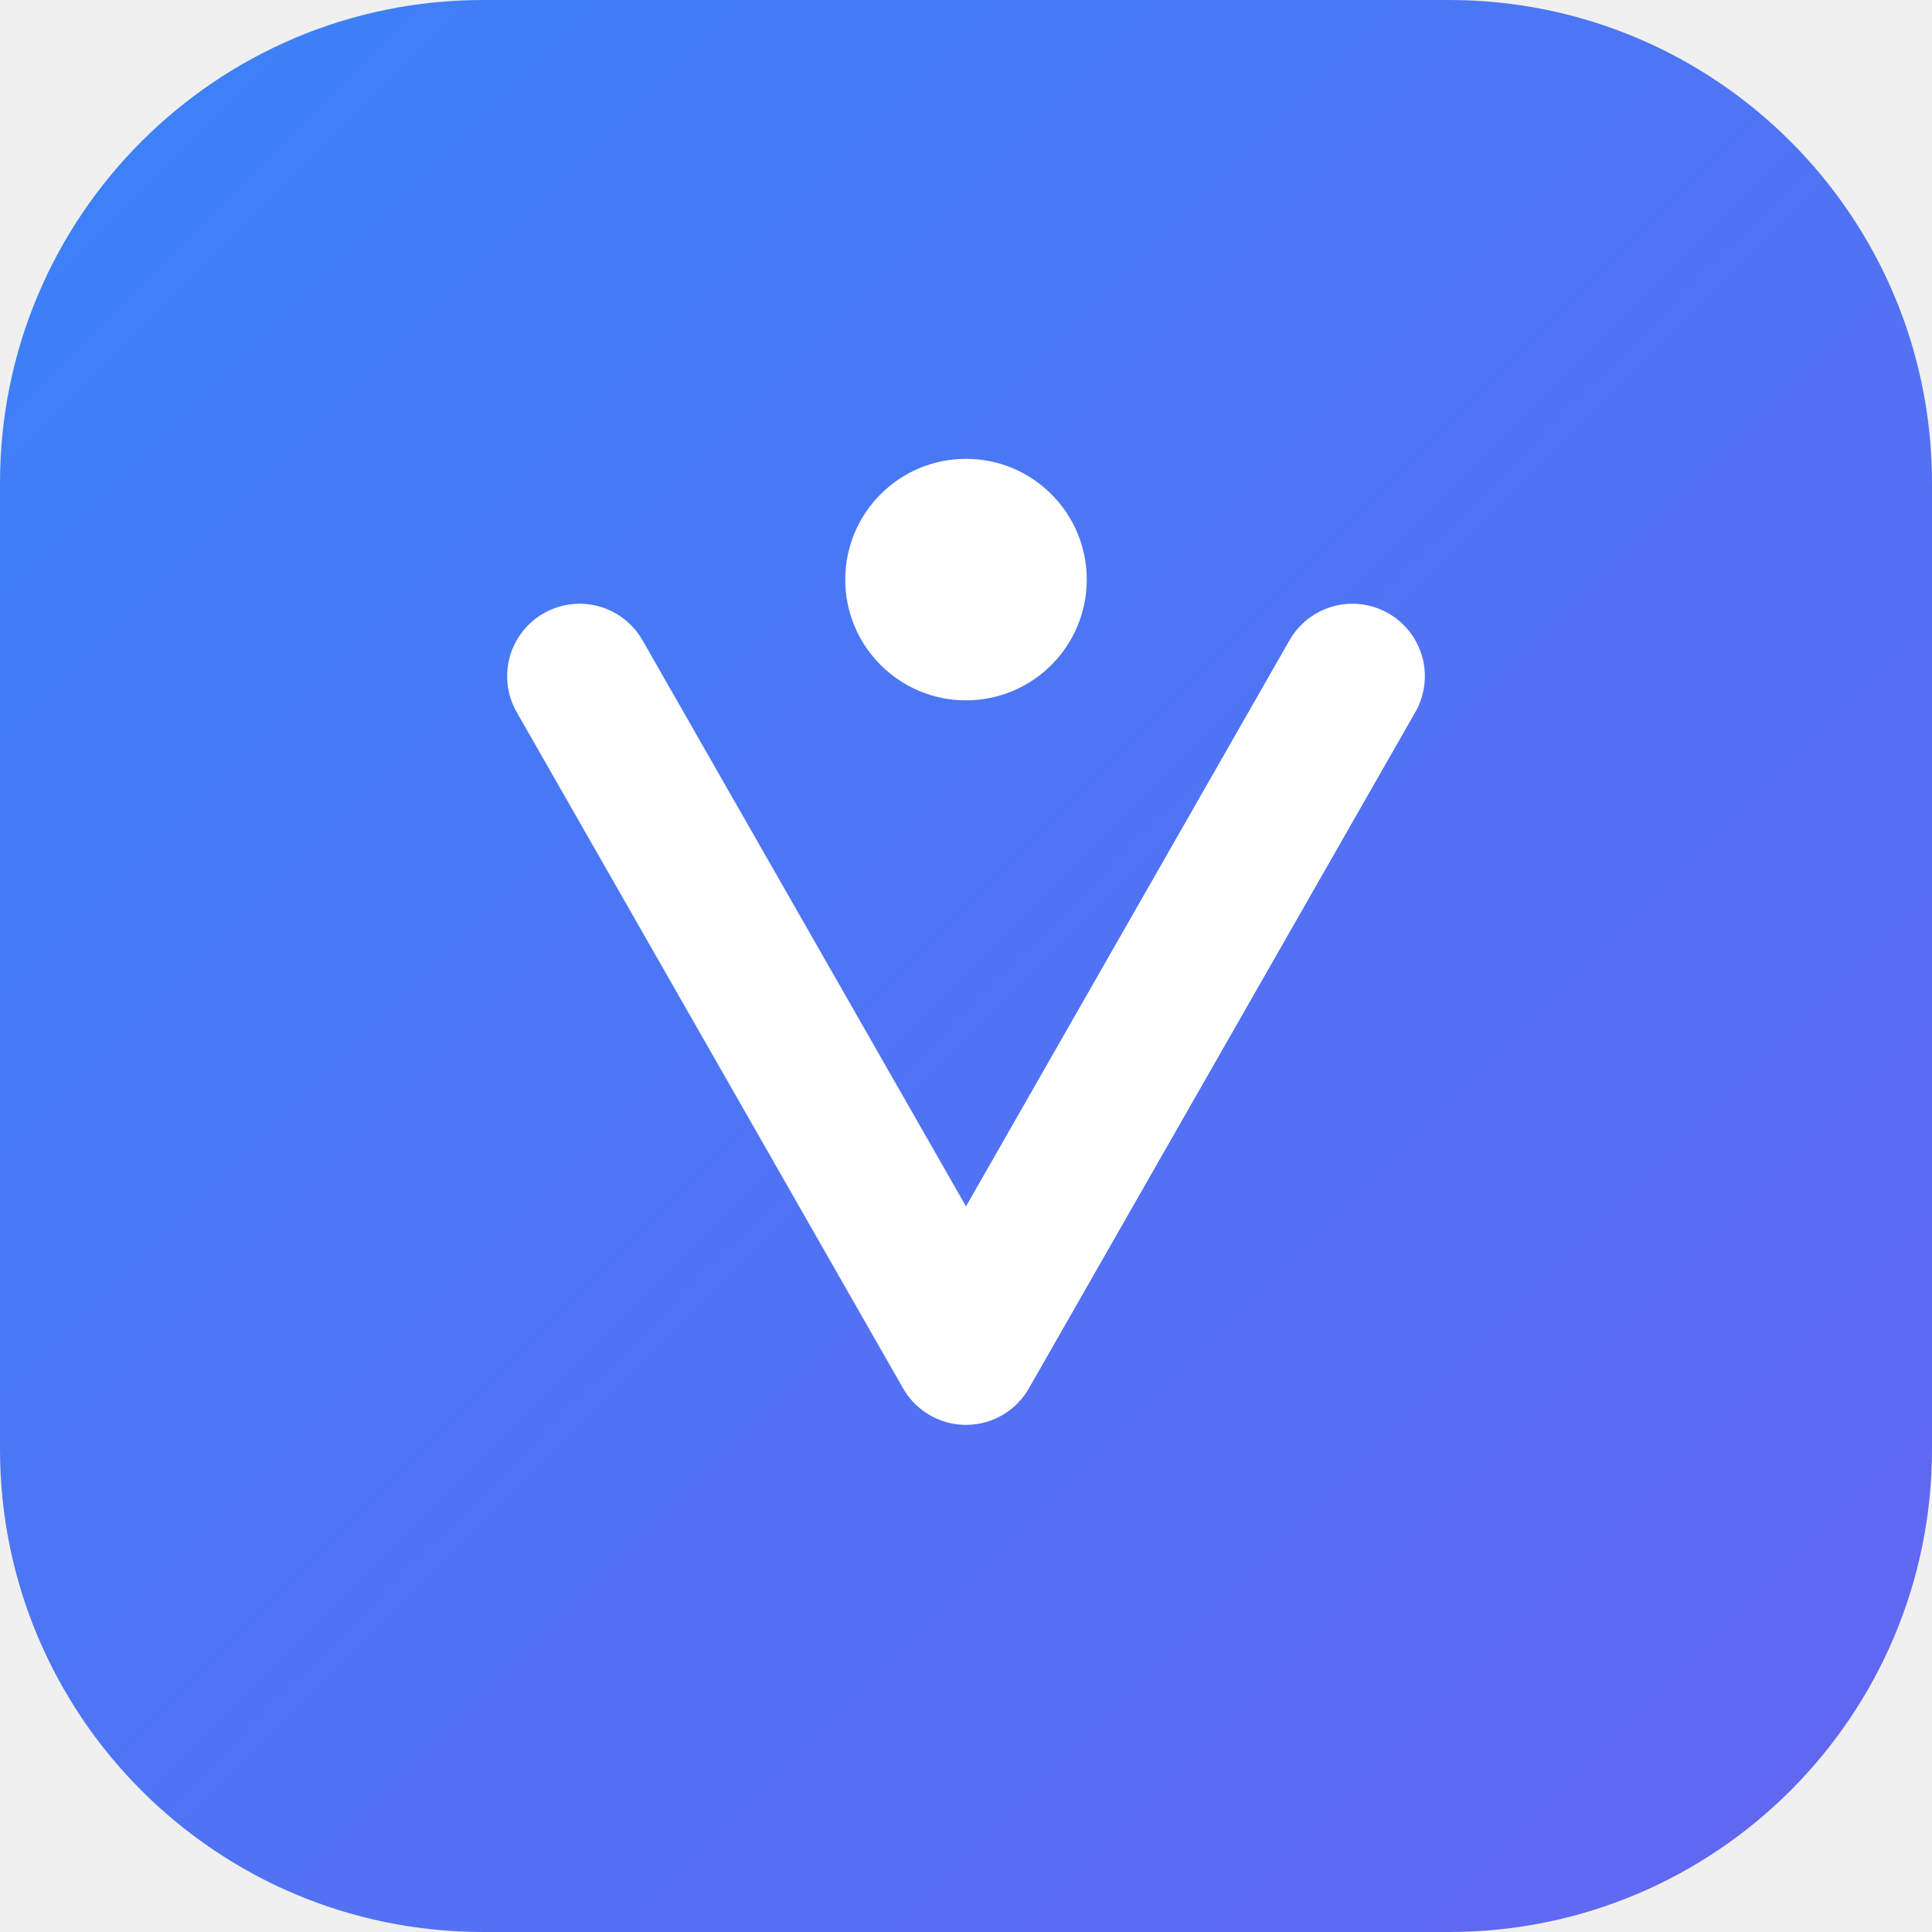
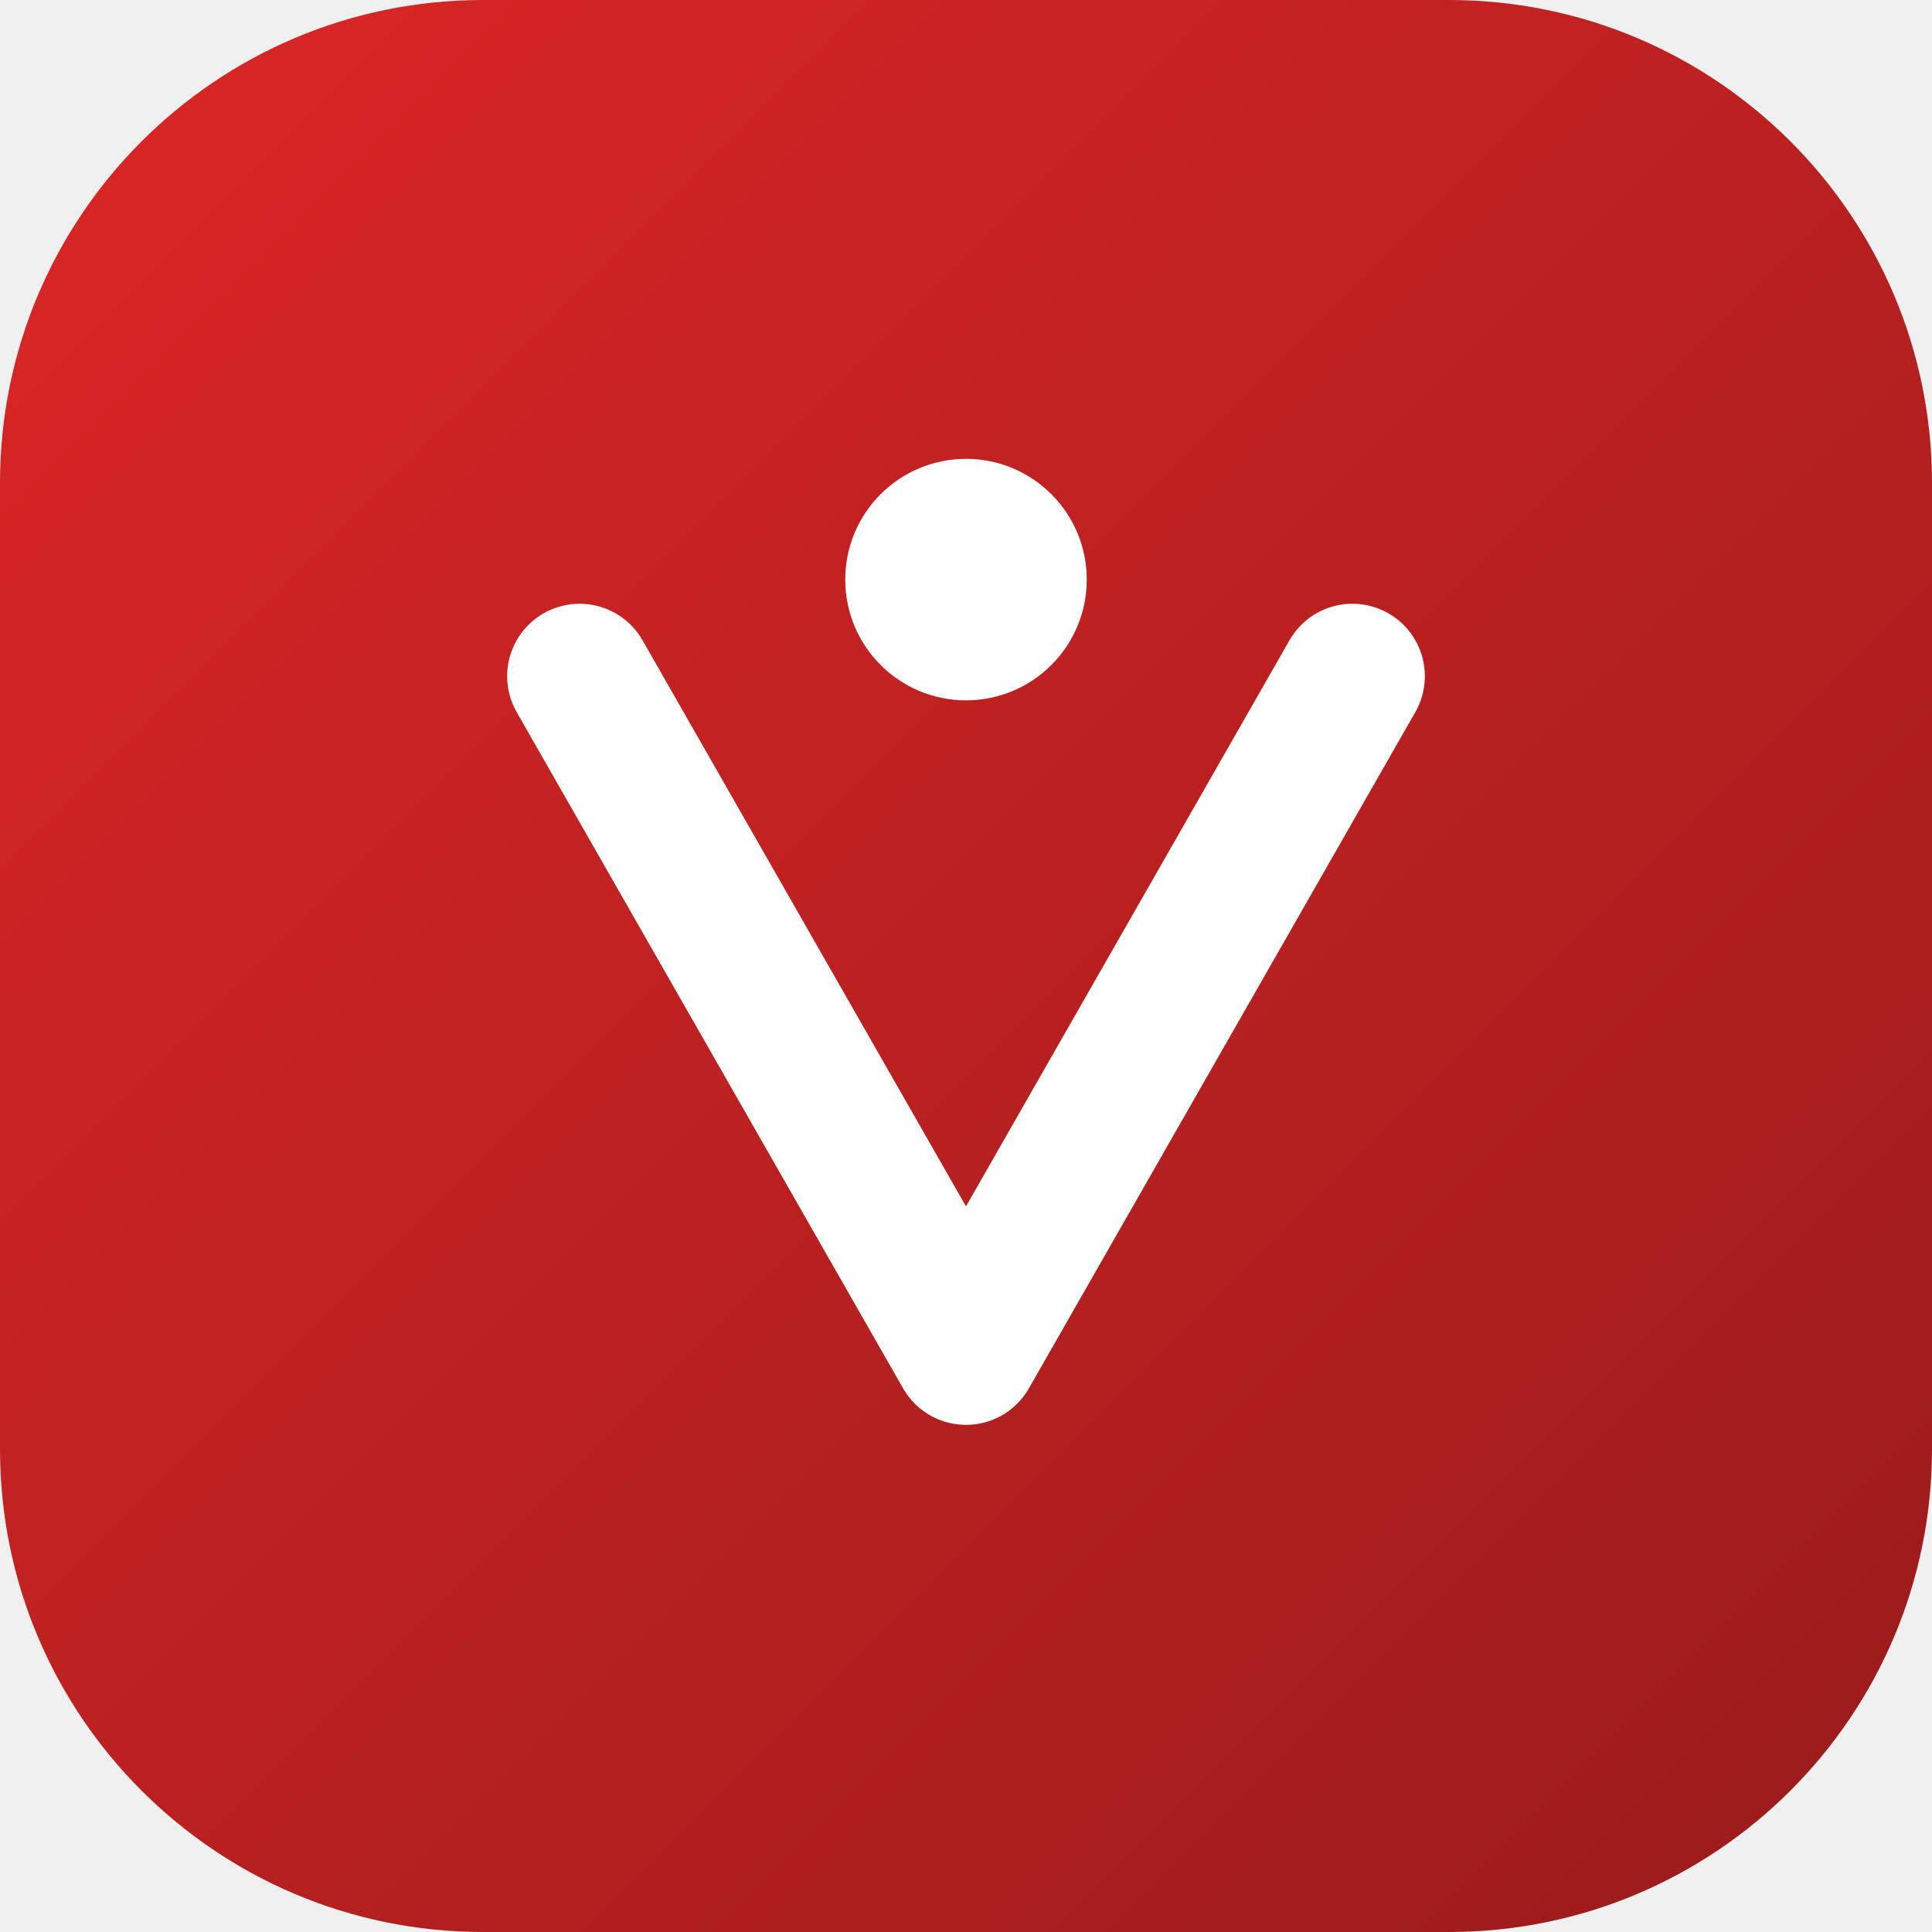
<svg xmlns="http://www.w3.org/2000/svg" viewBox="0 0 40 40" fill="none">
  <defs>
    <linearGradient id="logoGrad" x1="0%" y1="0%" x2="100%" y2="100%">
-       <stop offset="0%" stop-color="#3B82F6" />
-       <stop offset="100%" stop-color="#6366F1" />
+       <stop offset="0%" stop-color="#DC2626" />
+       <stop offset="100%" stop-color="#991B1B" />
    </linearGradient>
  </defs>
  <rect width="40" height="40" rx="10" fill="url(#logoGrad)" />
  <path d="M12 14L20 28L28 14" stroke="white" stroke-width="3" stroke-linecap="round" stroke-linejoin="round" />
  <circle cx="20" cy="12" r="2.5" fill="white" />
</svg>
